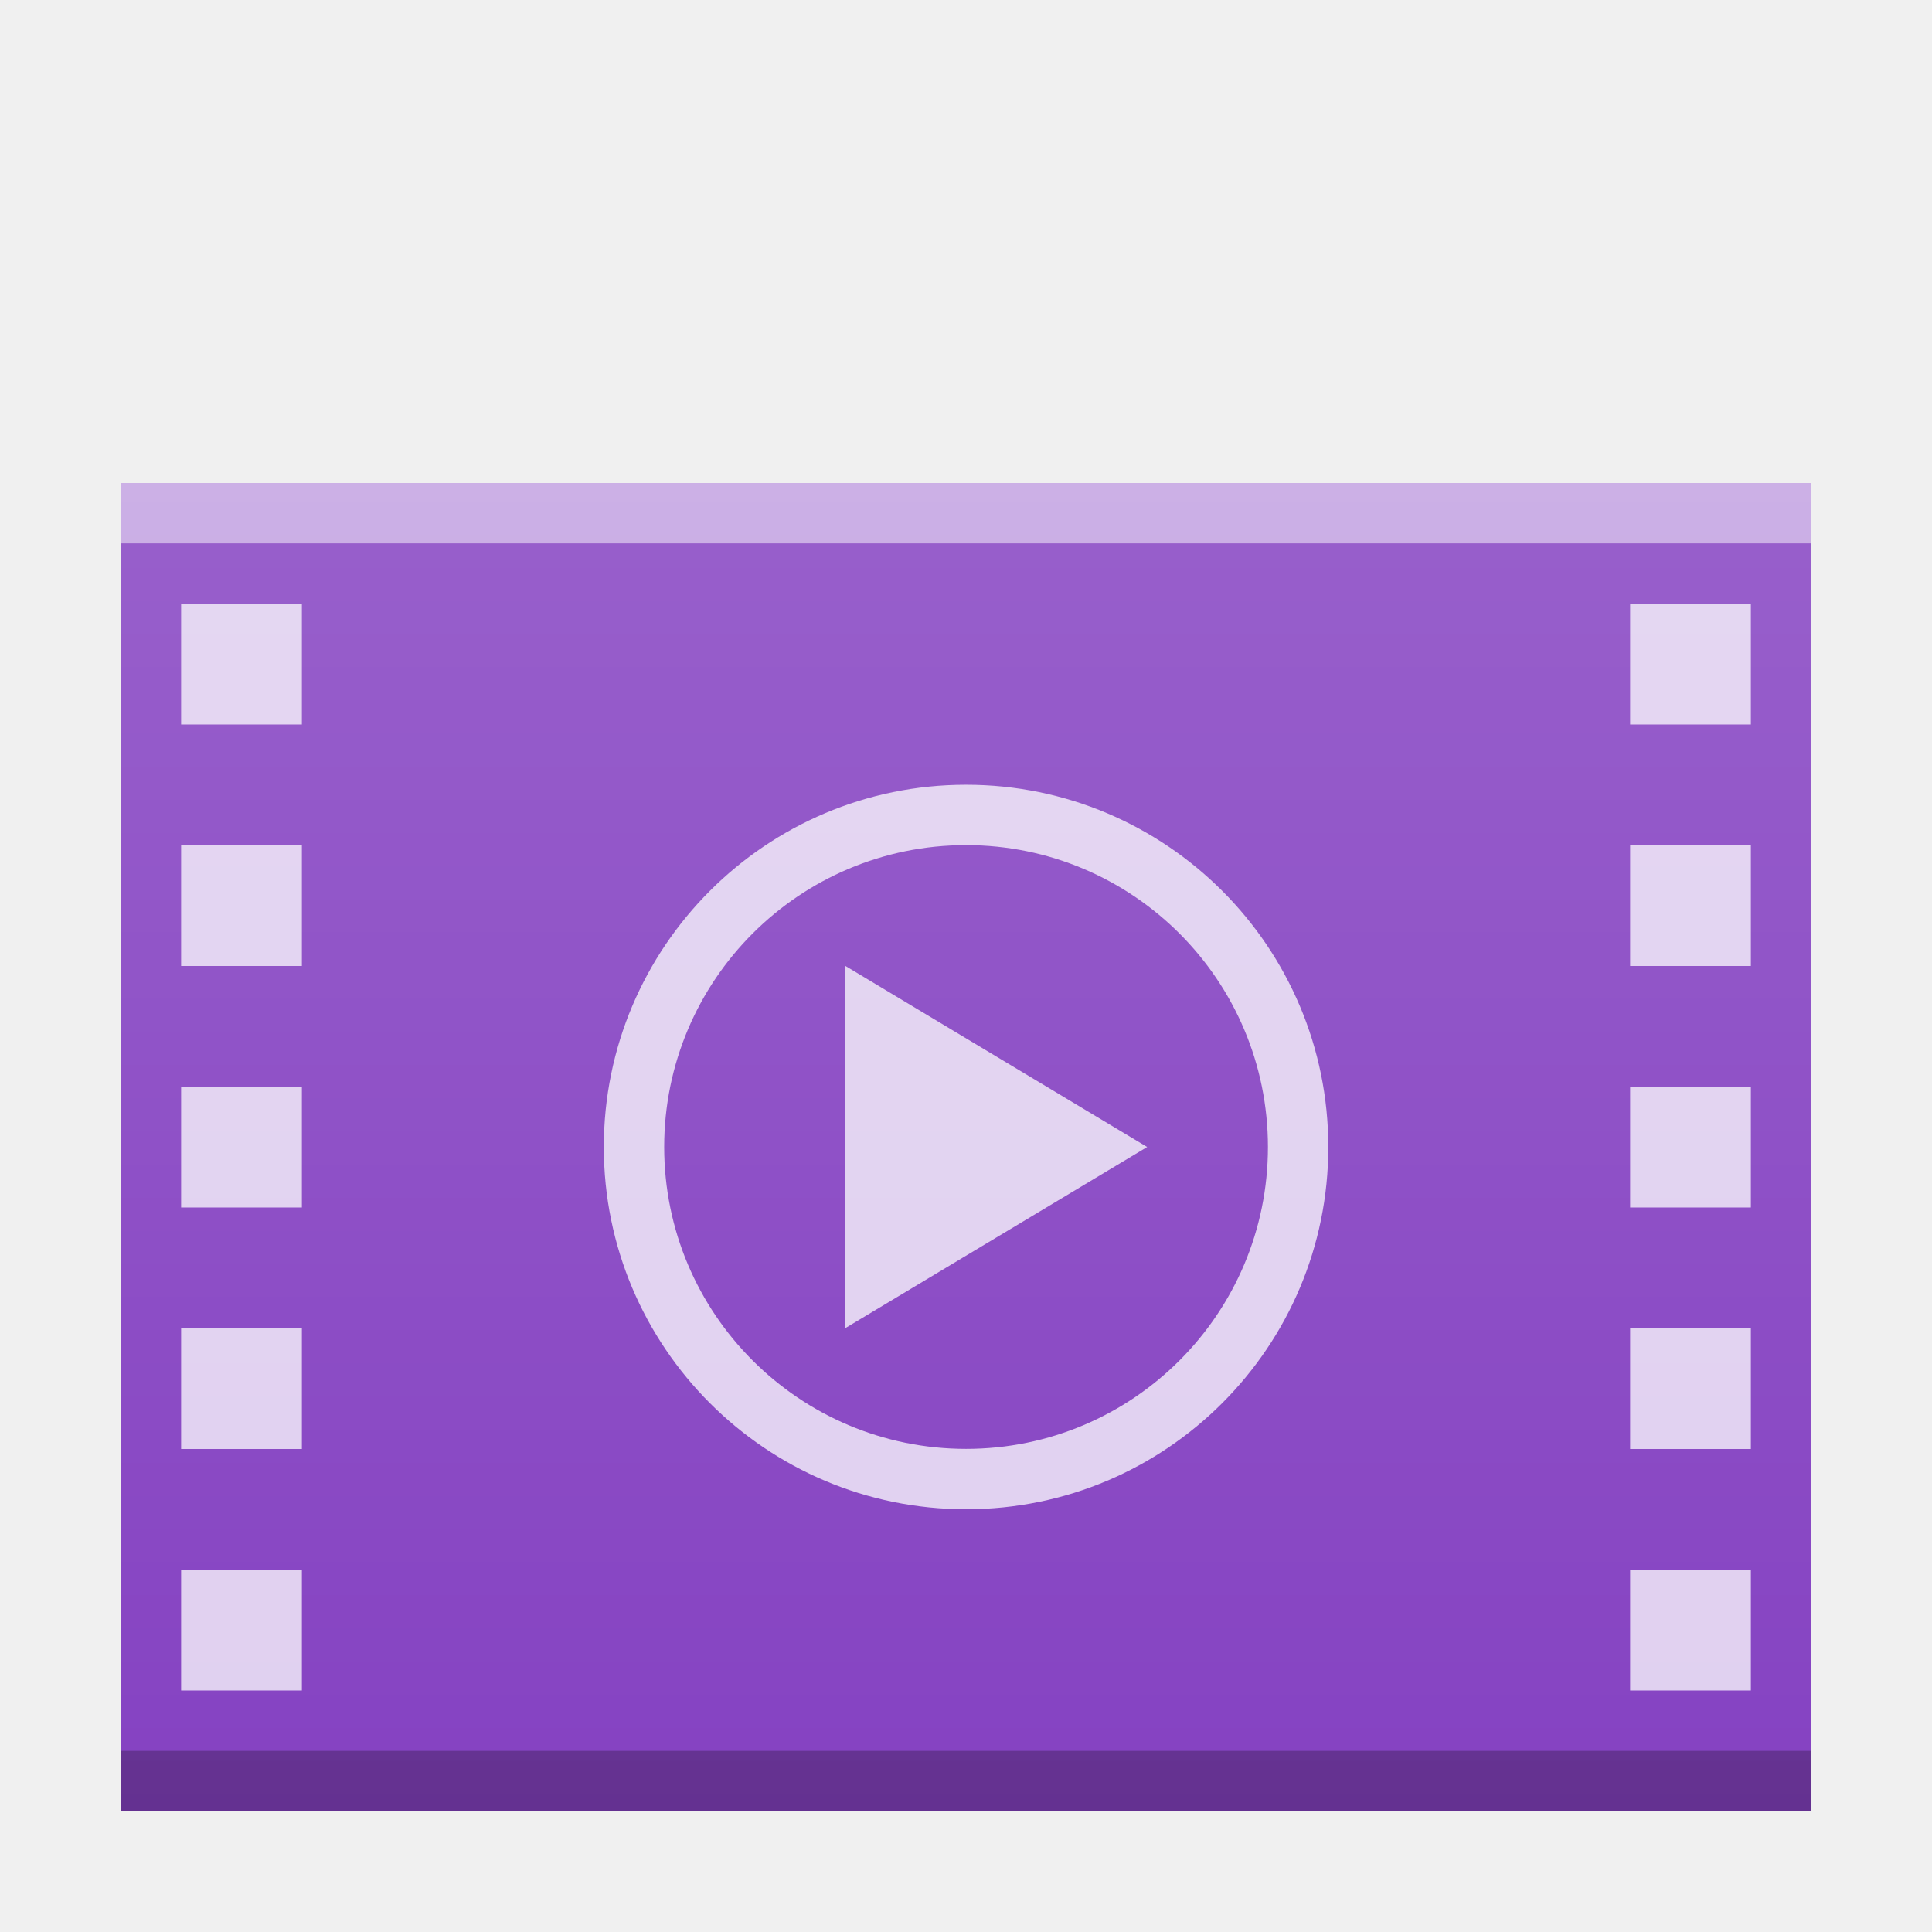
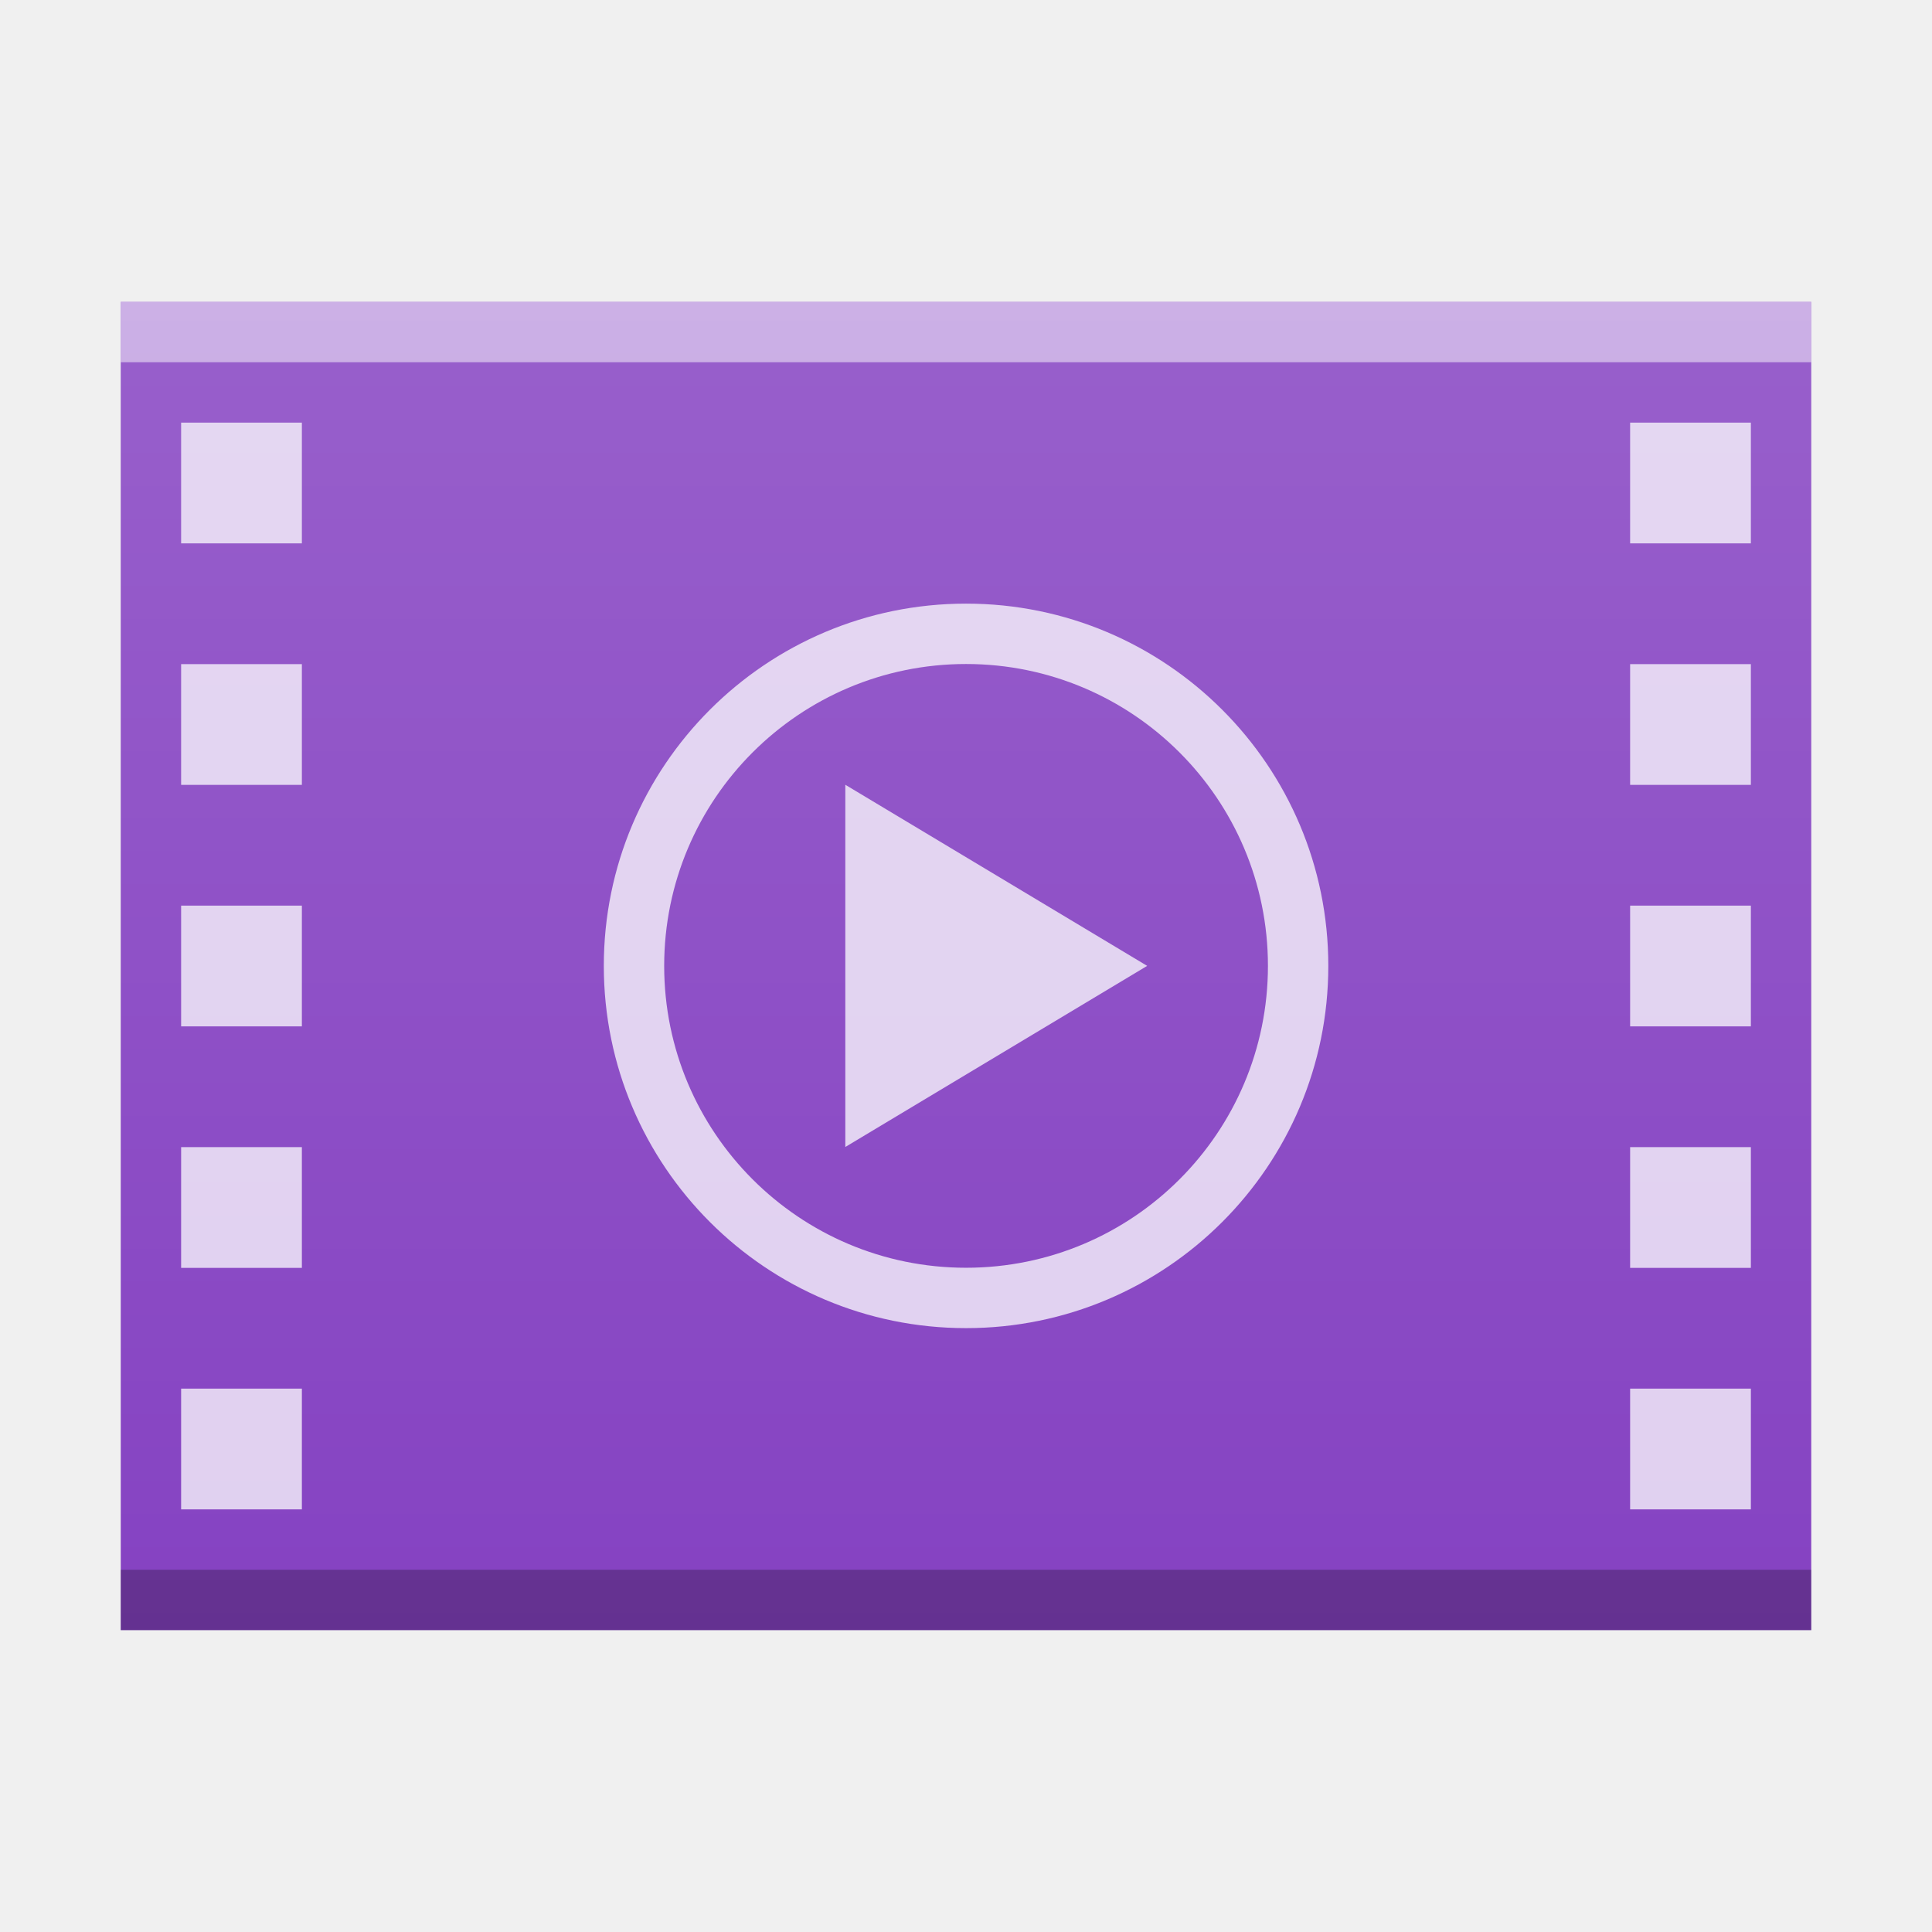
<svg xmlns="http://www.w3.org/2000/svg" width="32" height="32">
  <defs>
    <linearGradient id="a" y1="394.54" y2="325.98" gradientUnits="userSpaceOnUse" x2="0" gradientTransform="matrix(.48276 0 0 .40835 384.64 384.68)">
      <stop stop-color="#ffffff" stop-opacity="0" />
      <stop offset="1" stop-color="#ffffff" stop-opacity=".2" />
    </linearGradient>
  </defs>
-   <g color-rendering="auto" color-interpolation-filters="linearRGB" shape-rendering="auto" image-rendering="auto" text-rendering="auto" color-interpolation="sRGB" color="#000000" transform="translate(-384.57-515.8)">
+   <g color-rendering="auto" color-interpolation-filters="linearRGB" shape-rendering="auto" image-rendering="auto" text-rendering="auto" color-interpolation="sRGB" color="#000000" transform="translate(-384.57 -518.8)">
    <path fill="#8542c2" d="m414.57 545.8h-28v-22h28v7z" />
    <rect opacity=".25" x="386.57" y="544.8" width="28" height="1" />
    <g fill="#ffffff">
      <rect opacity=".5" x="386.57" y="523.8" width="28" height="1" />
      <path opacity=".75" d="m400.571 528.798a6 6 0 0 0 -6 6 6 6 0 0 0 6 6 6 6 0 0 0 6 -6 6 6 0 0 0 -6 -6m0 1a5 5 0 0 1 5 5 5 5 0 0 1 -5 5 5 5 0 0 1 -5 -5 5 5 0 0 1 5 -5m-2 2v6l5-3z" />
      <path opacity=".75" d="m387.57 525.8v2h2v-2zm24 0v2h2v-2zm-24 4v2h2v-2zm24 0v2h2v-2zm-24 4v2h2v-2zm24 0v2h2v-2zm-24 4v2h2v-2zm24 0v2h2v-2zm-24 4v2h2v-2zm24 0v2h2v-2z" />
    </g>
    <path fill="url(#a)" d="m386.57 523.8v22h28v-22z" />
  </g>
</svg>
